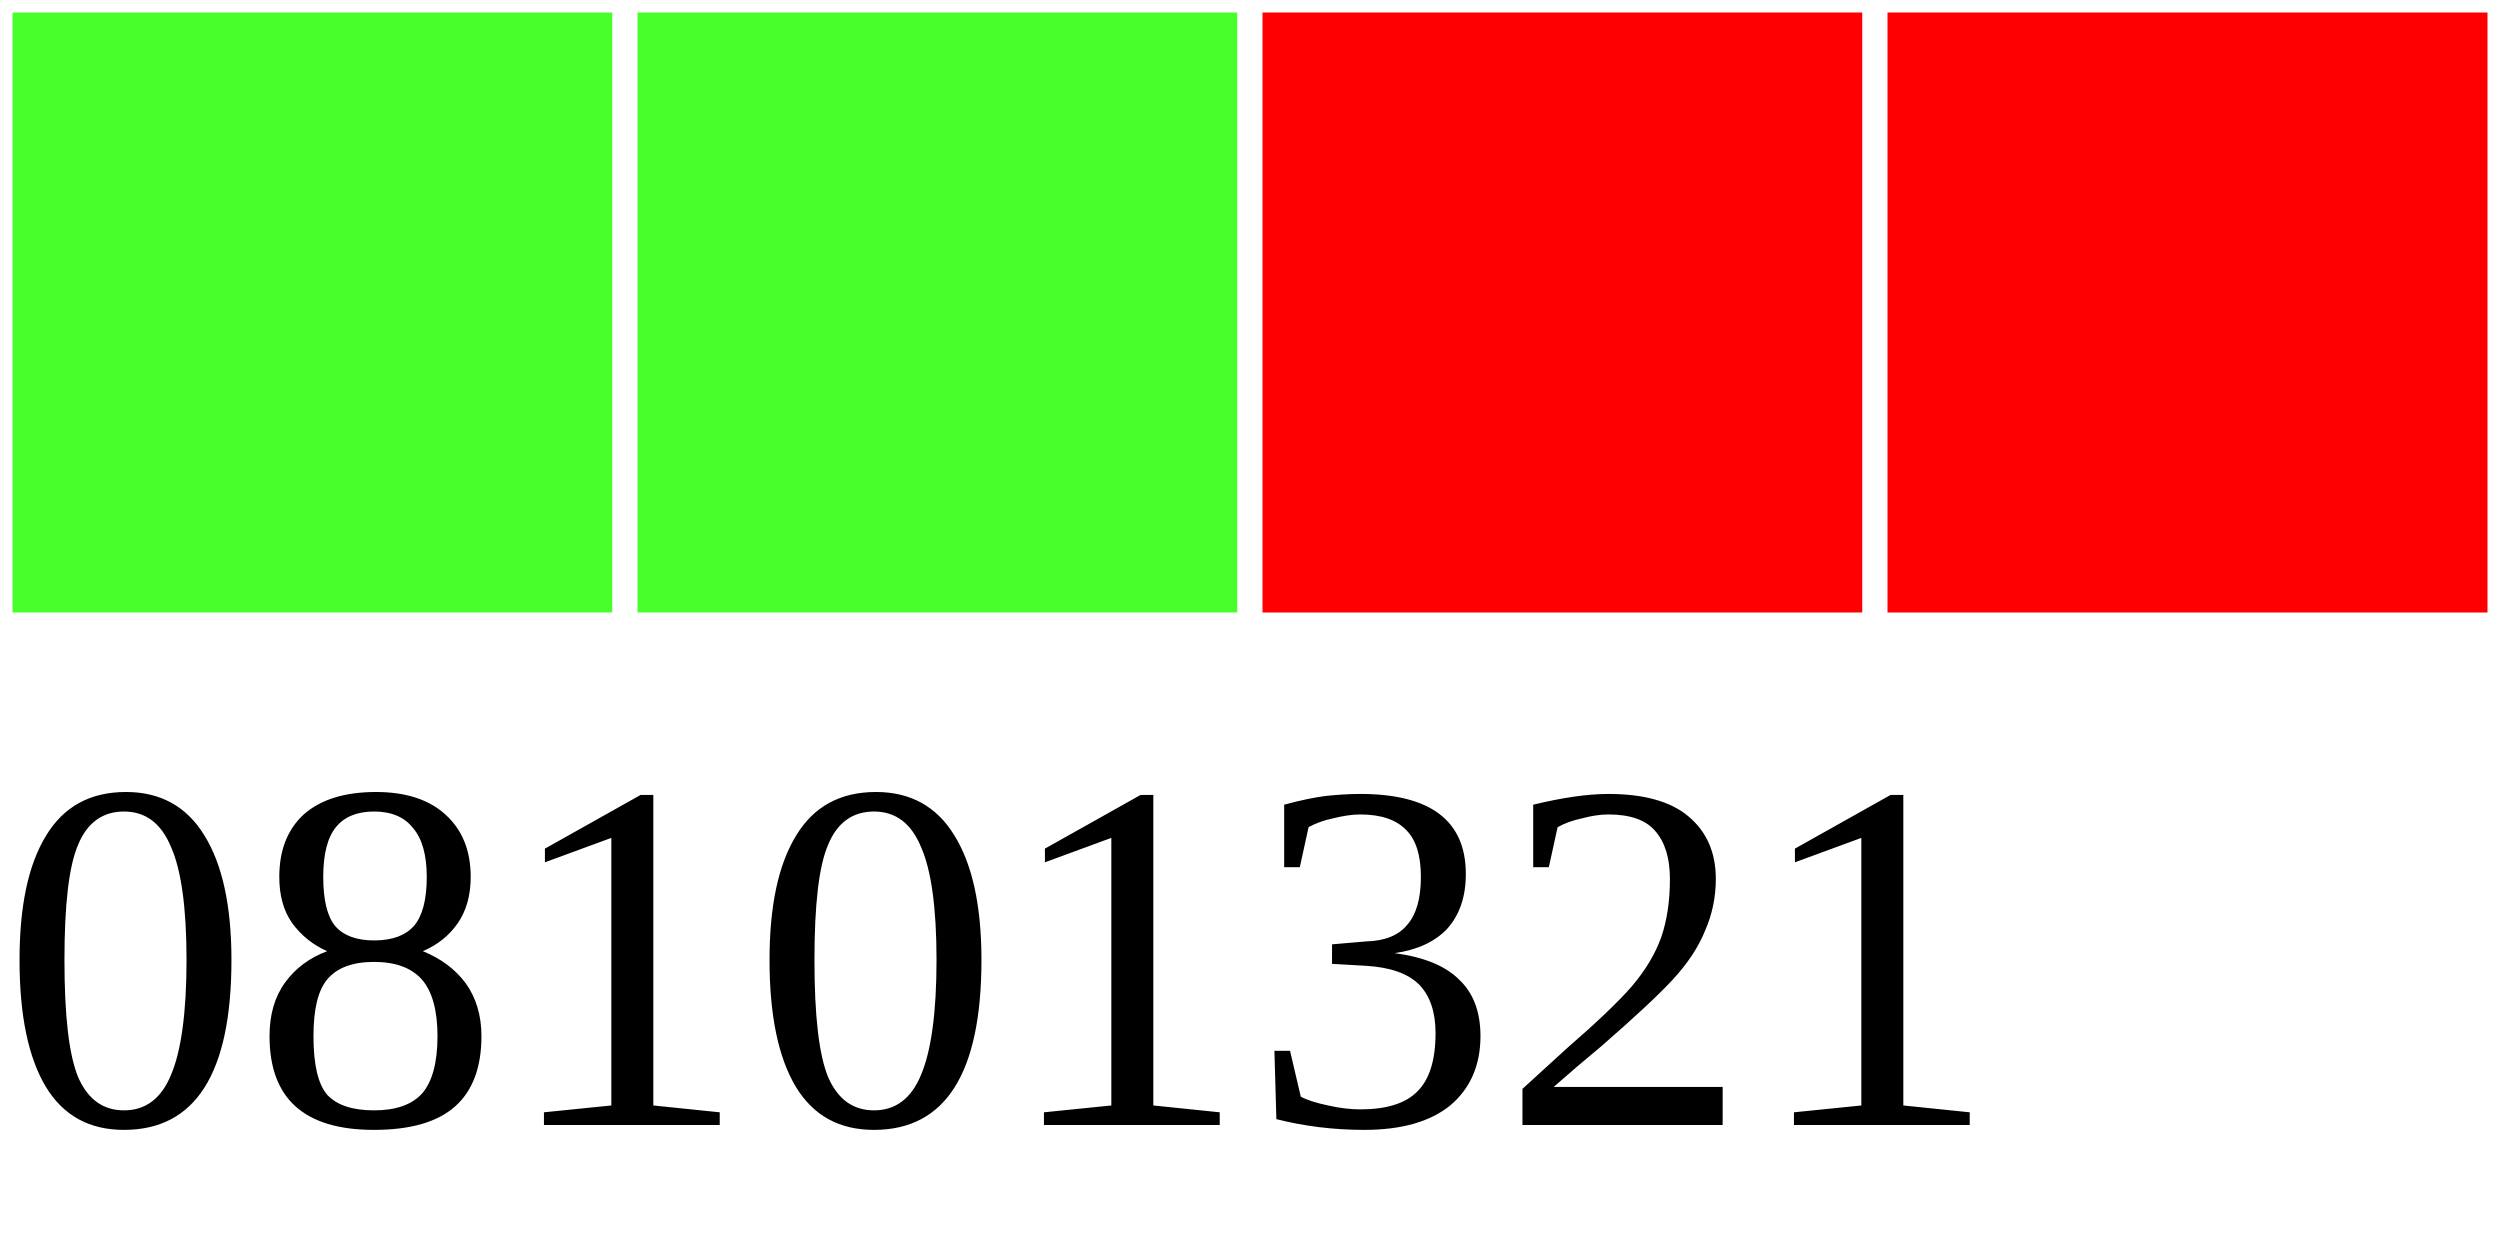
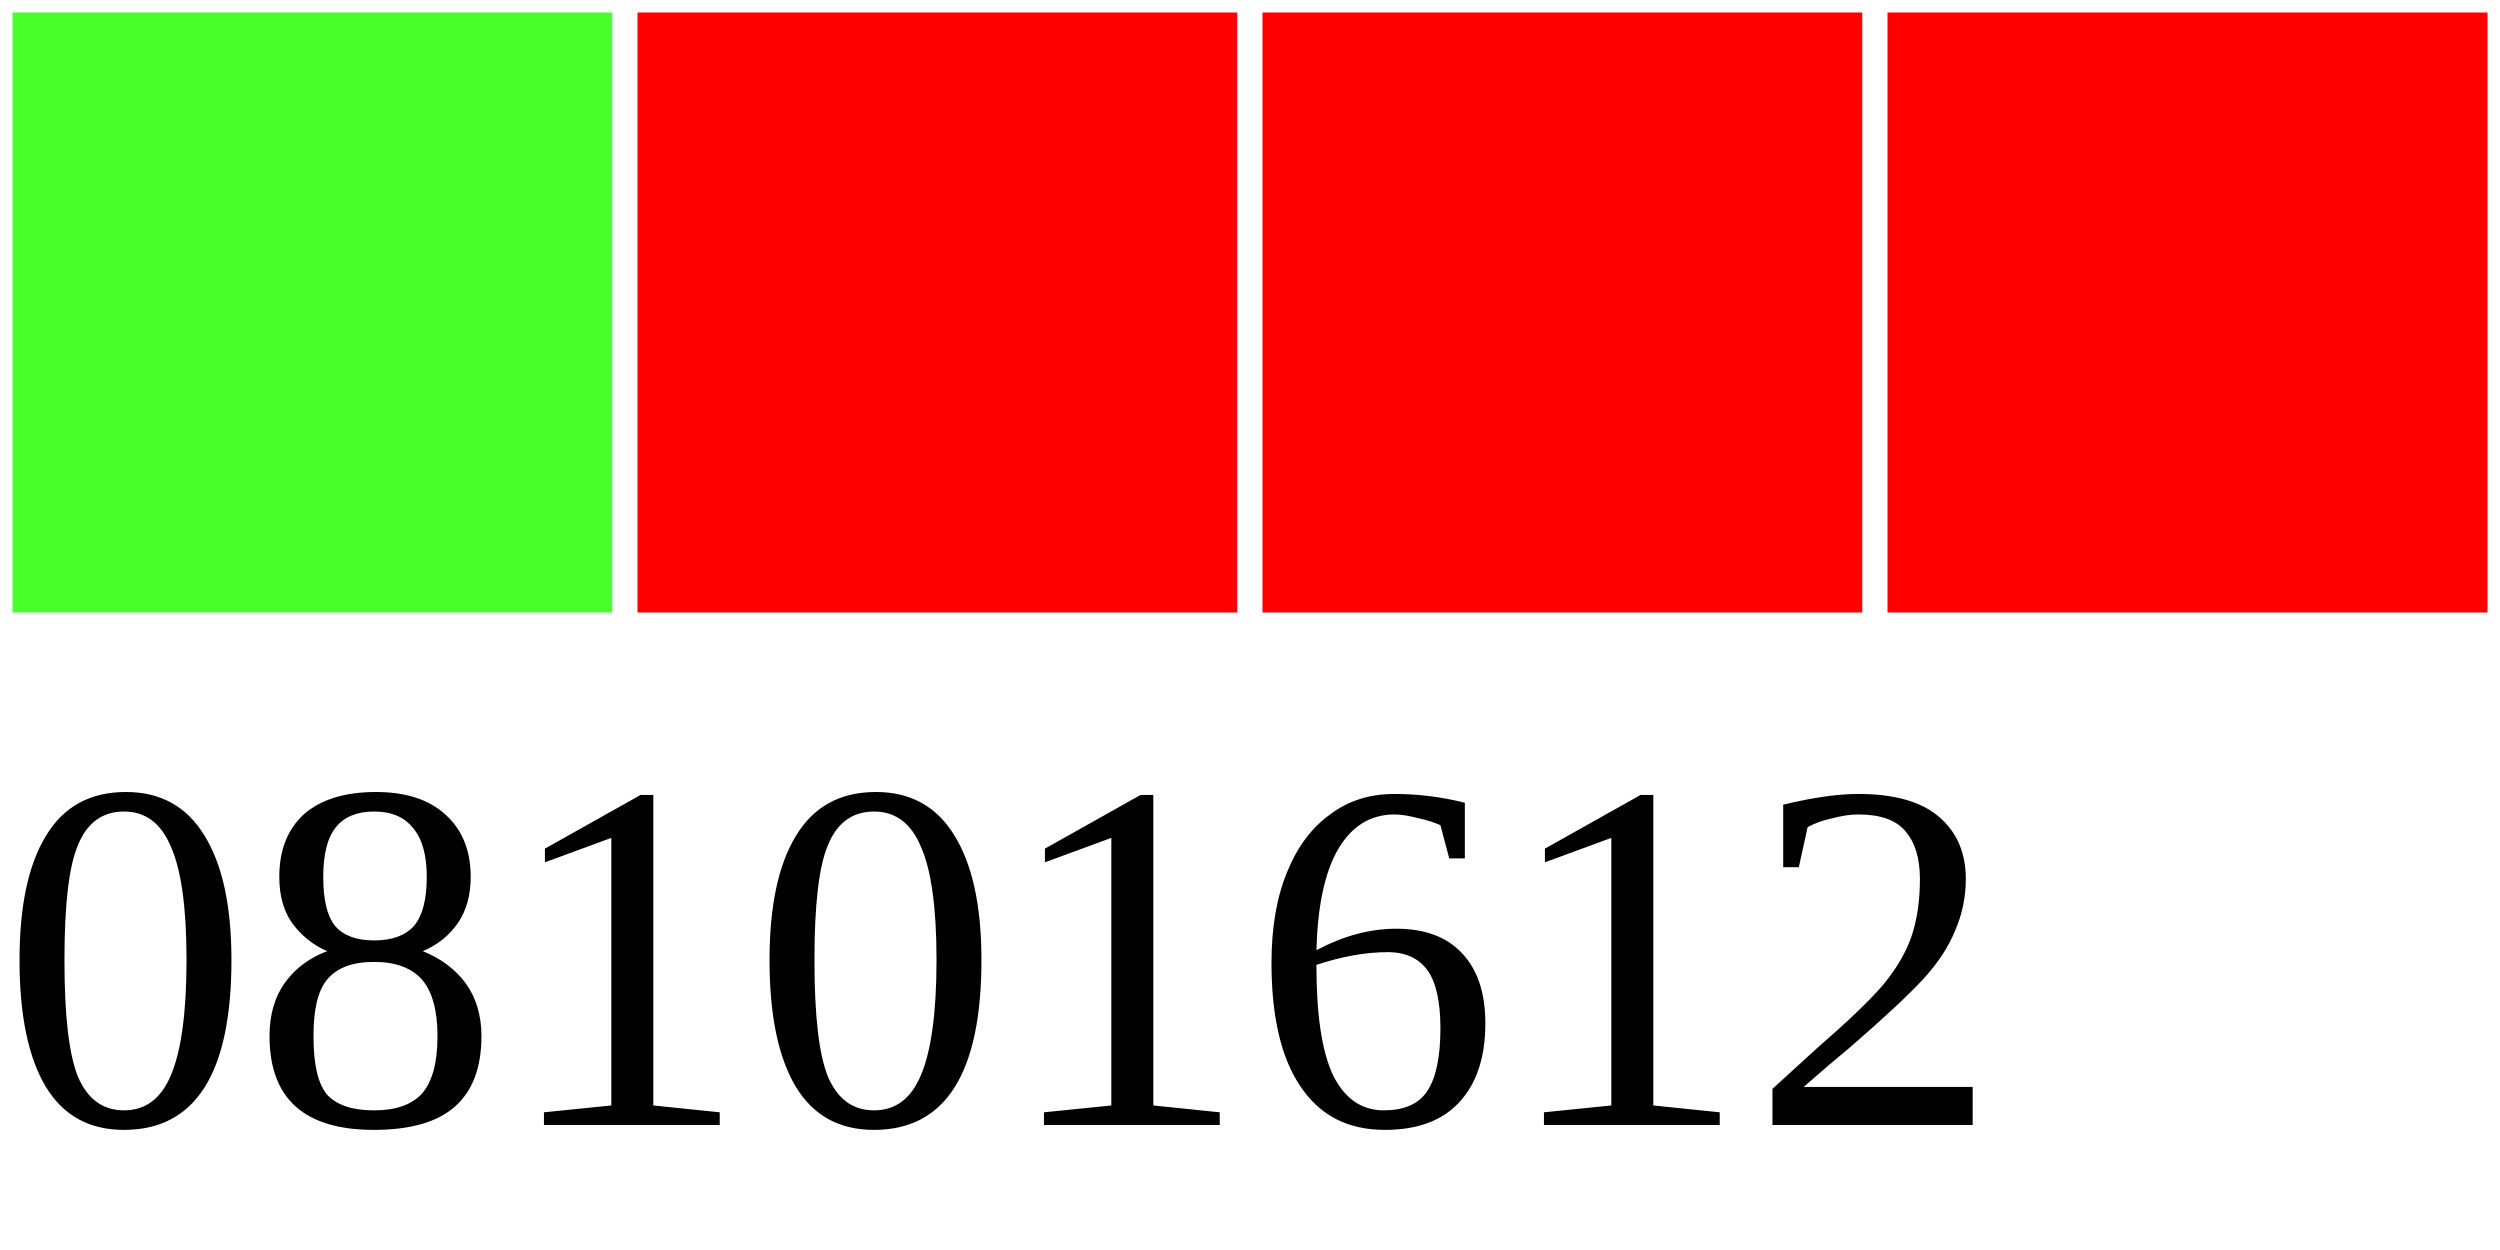
<svg xmlns="http://www.w3.org/2000/svg" width="40" height="20">
  <g>
    <rect width="10" height="10" style="fill:#48FF2C;stroke-width:0.4;stroke:rgb(255,255,255)" x="0" />
-     <rect width="10" height="10" style="fill:#48FF2C;stroke-width:0.4;stroke:rgb(255,255,255)" x="10" />
+     <rect width="10" height="10" style="fill:#FF0000;stroke-width:0.4;stroke:rgb(255,255,255)" x="10" />
    <rect width="10" height="10" style="fill:#FF0000;stroke-width:0.4;stroke:rgb(255,255,255)" x="20" />
    <rect width="10" height="10" style="fill:#FF0000;stroke-width:0.4;stroke:rgb(255,255,255)" x="30" />
-     <text x="0" y="18" fill="black" font-size="8">08101321</text>
+     <text x="0" y="18" fill="black" font-size="8">08101612</text>
  </g>
</svg>
